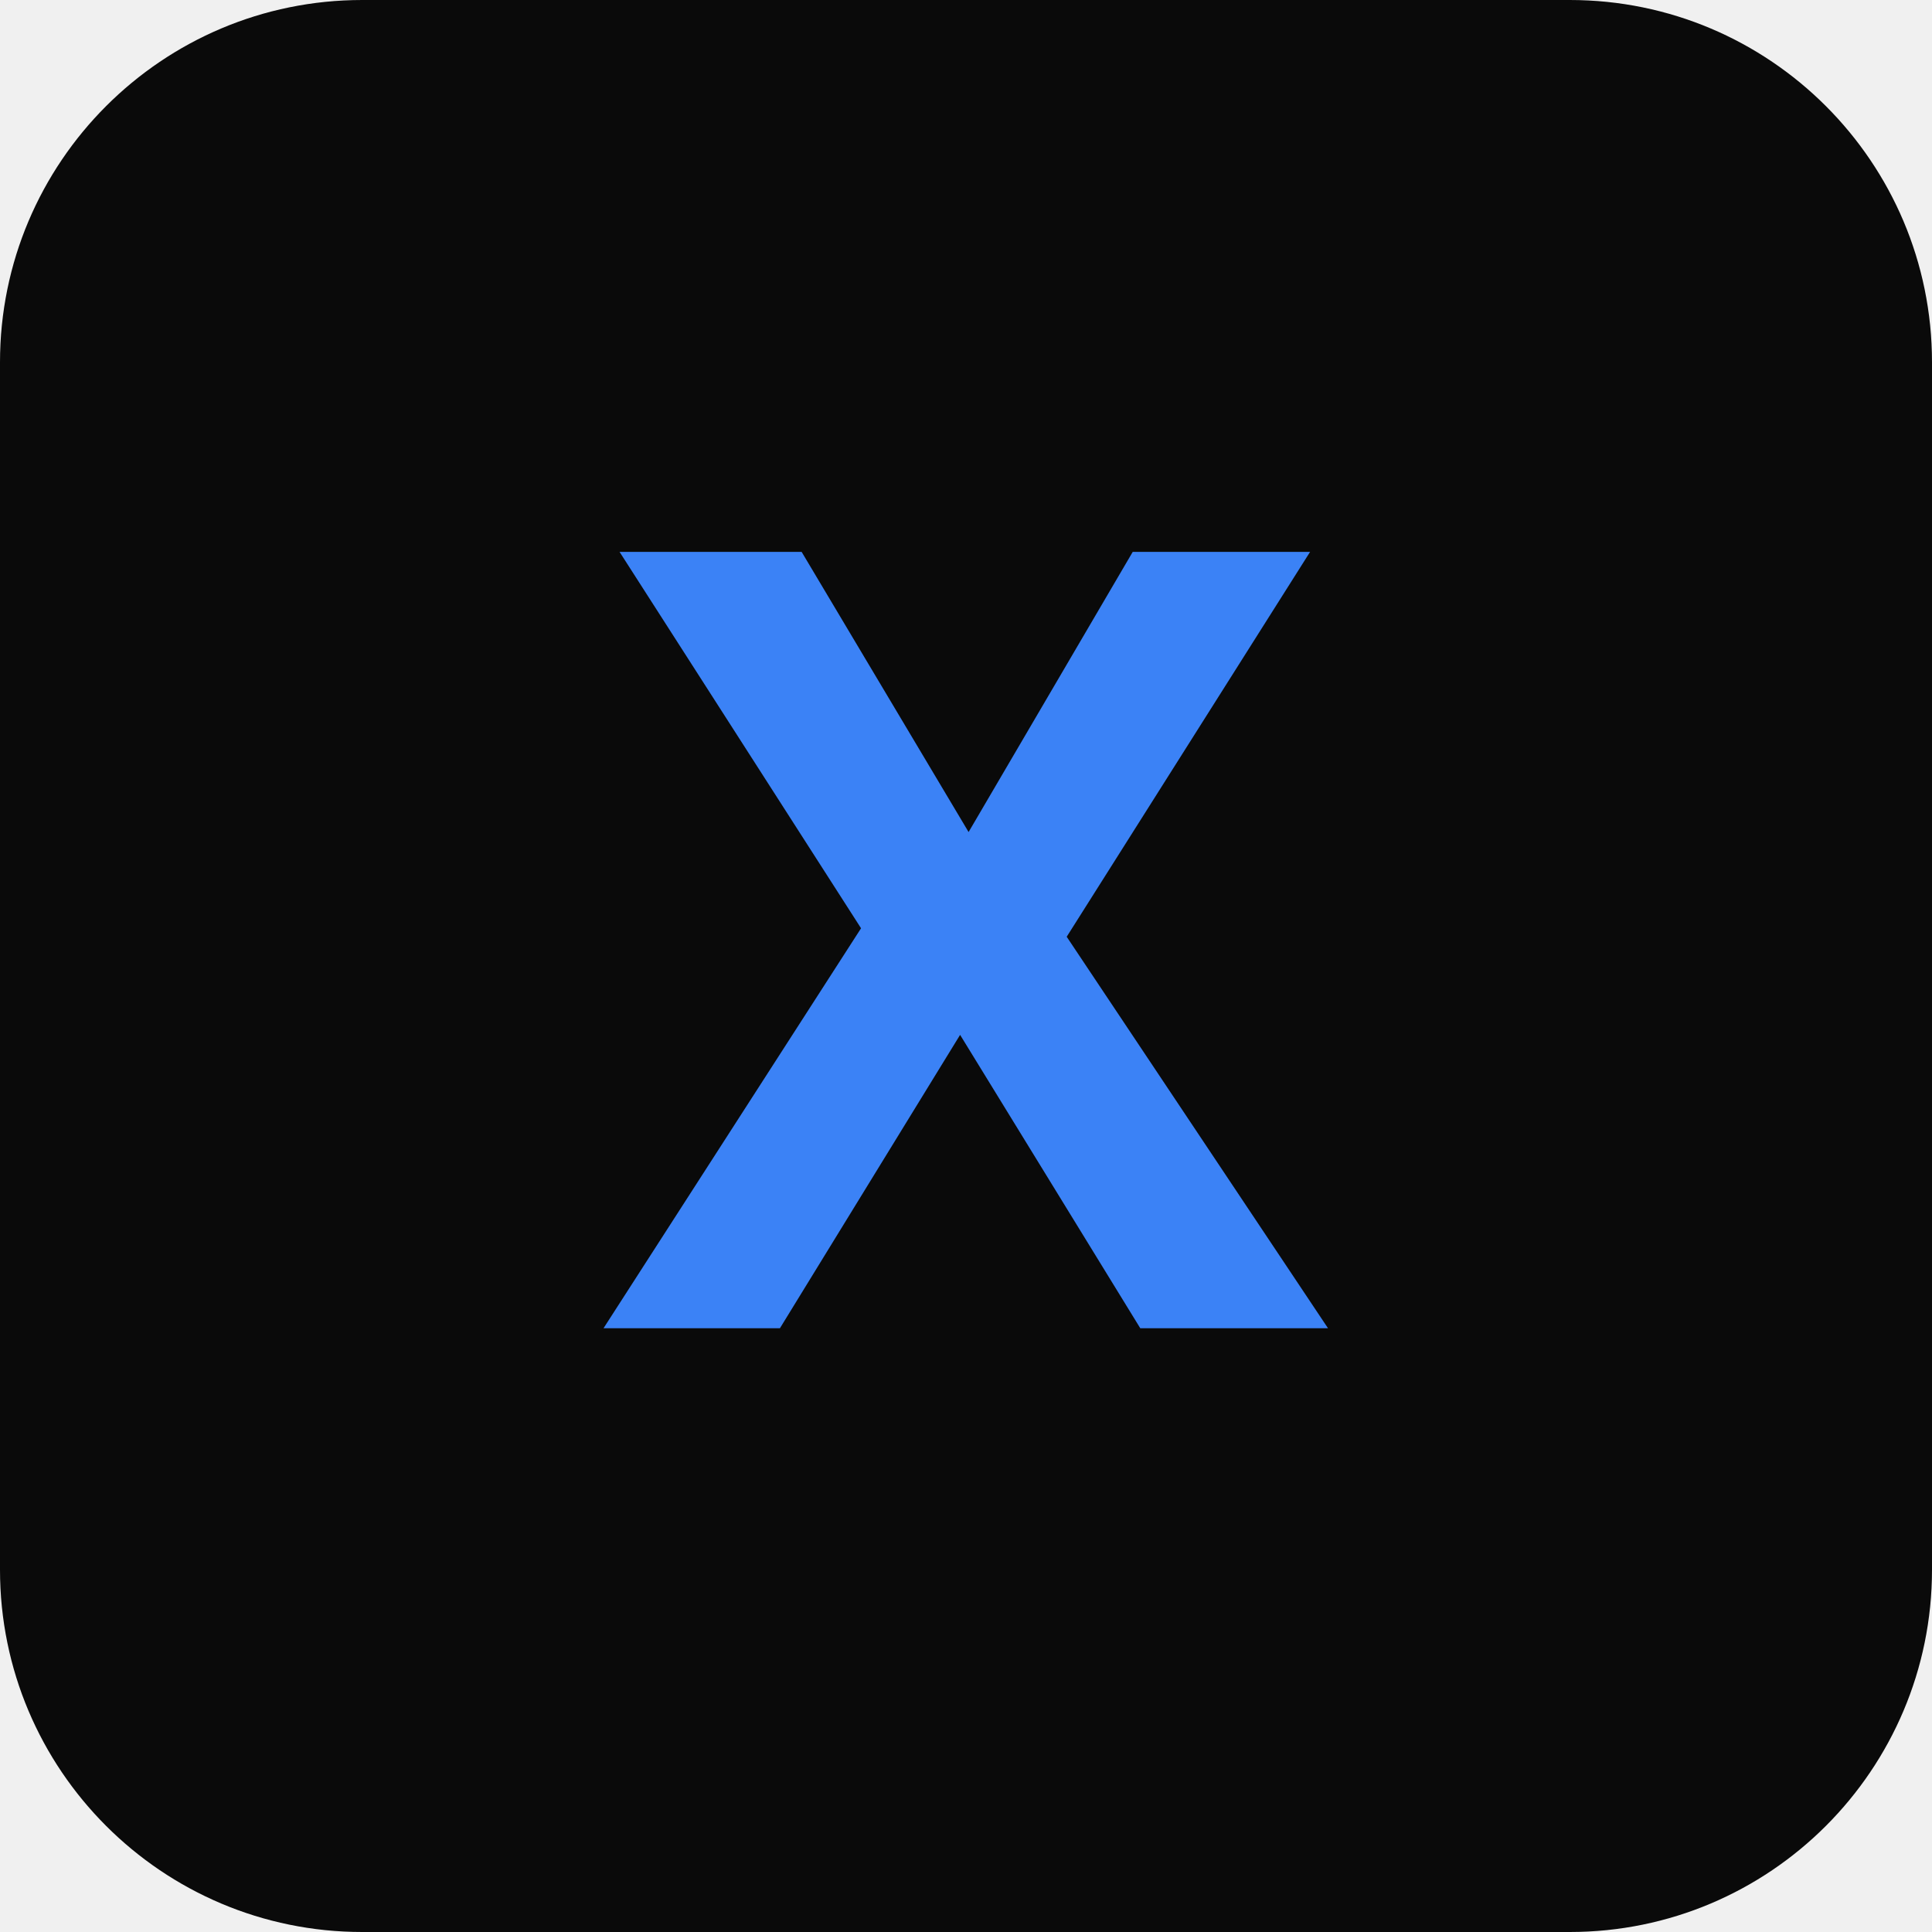
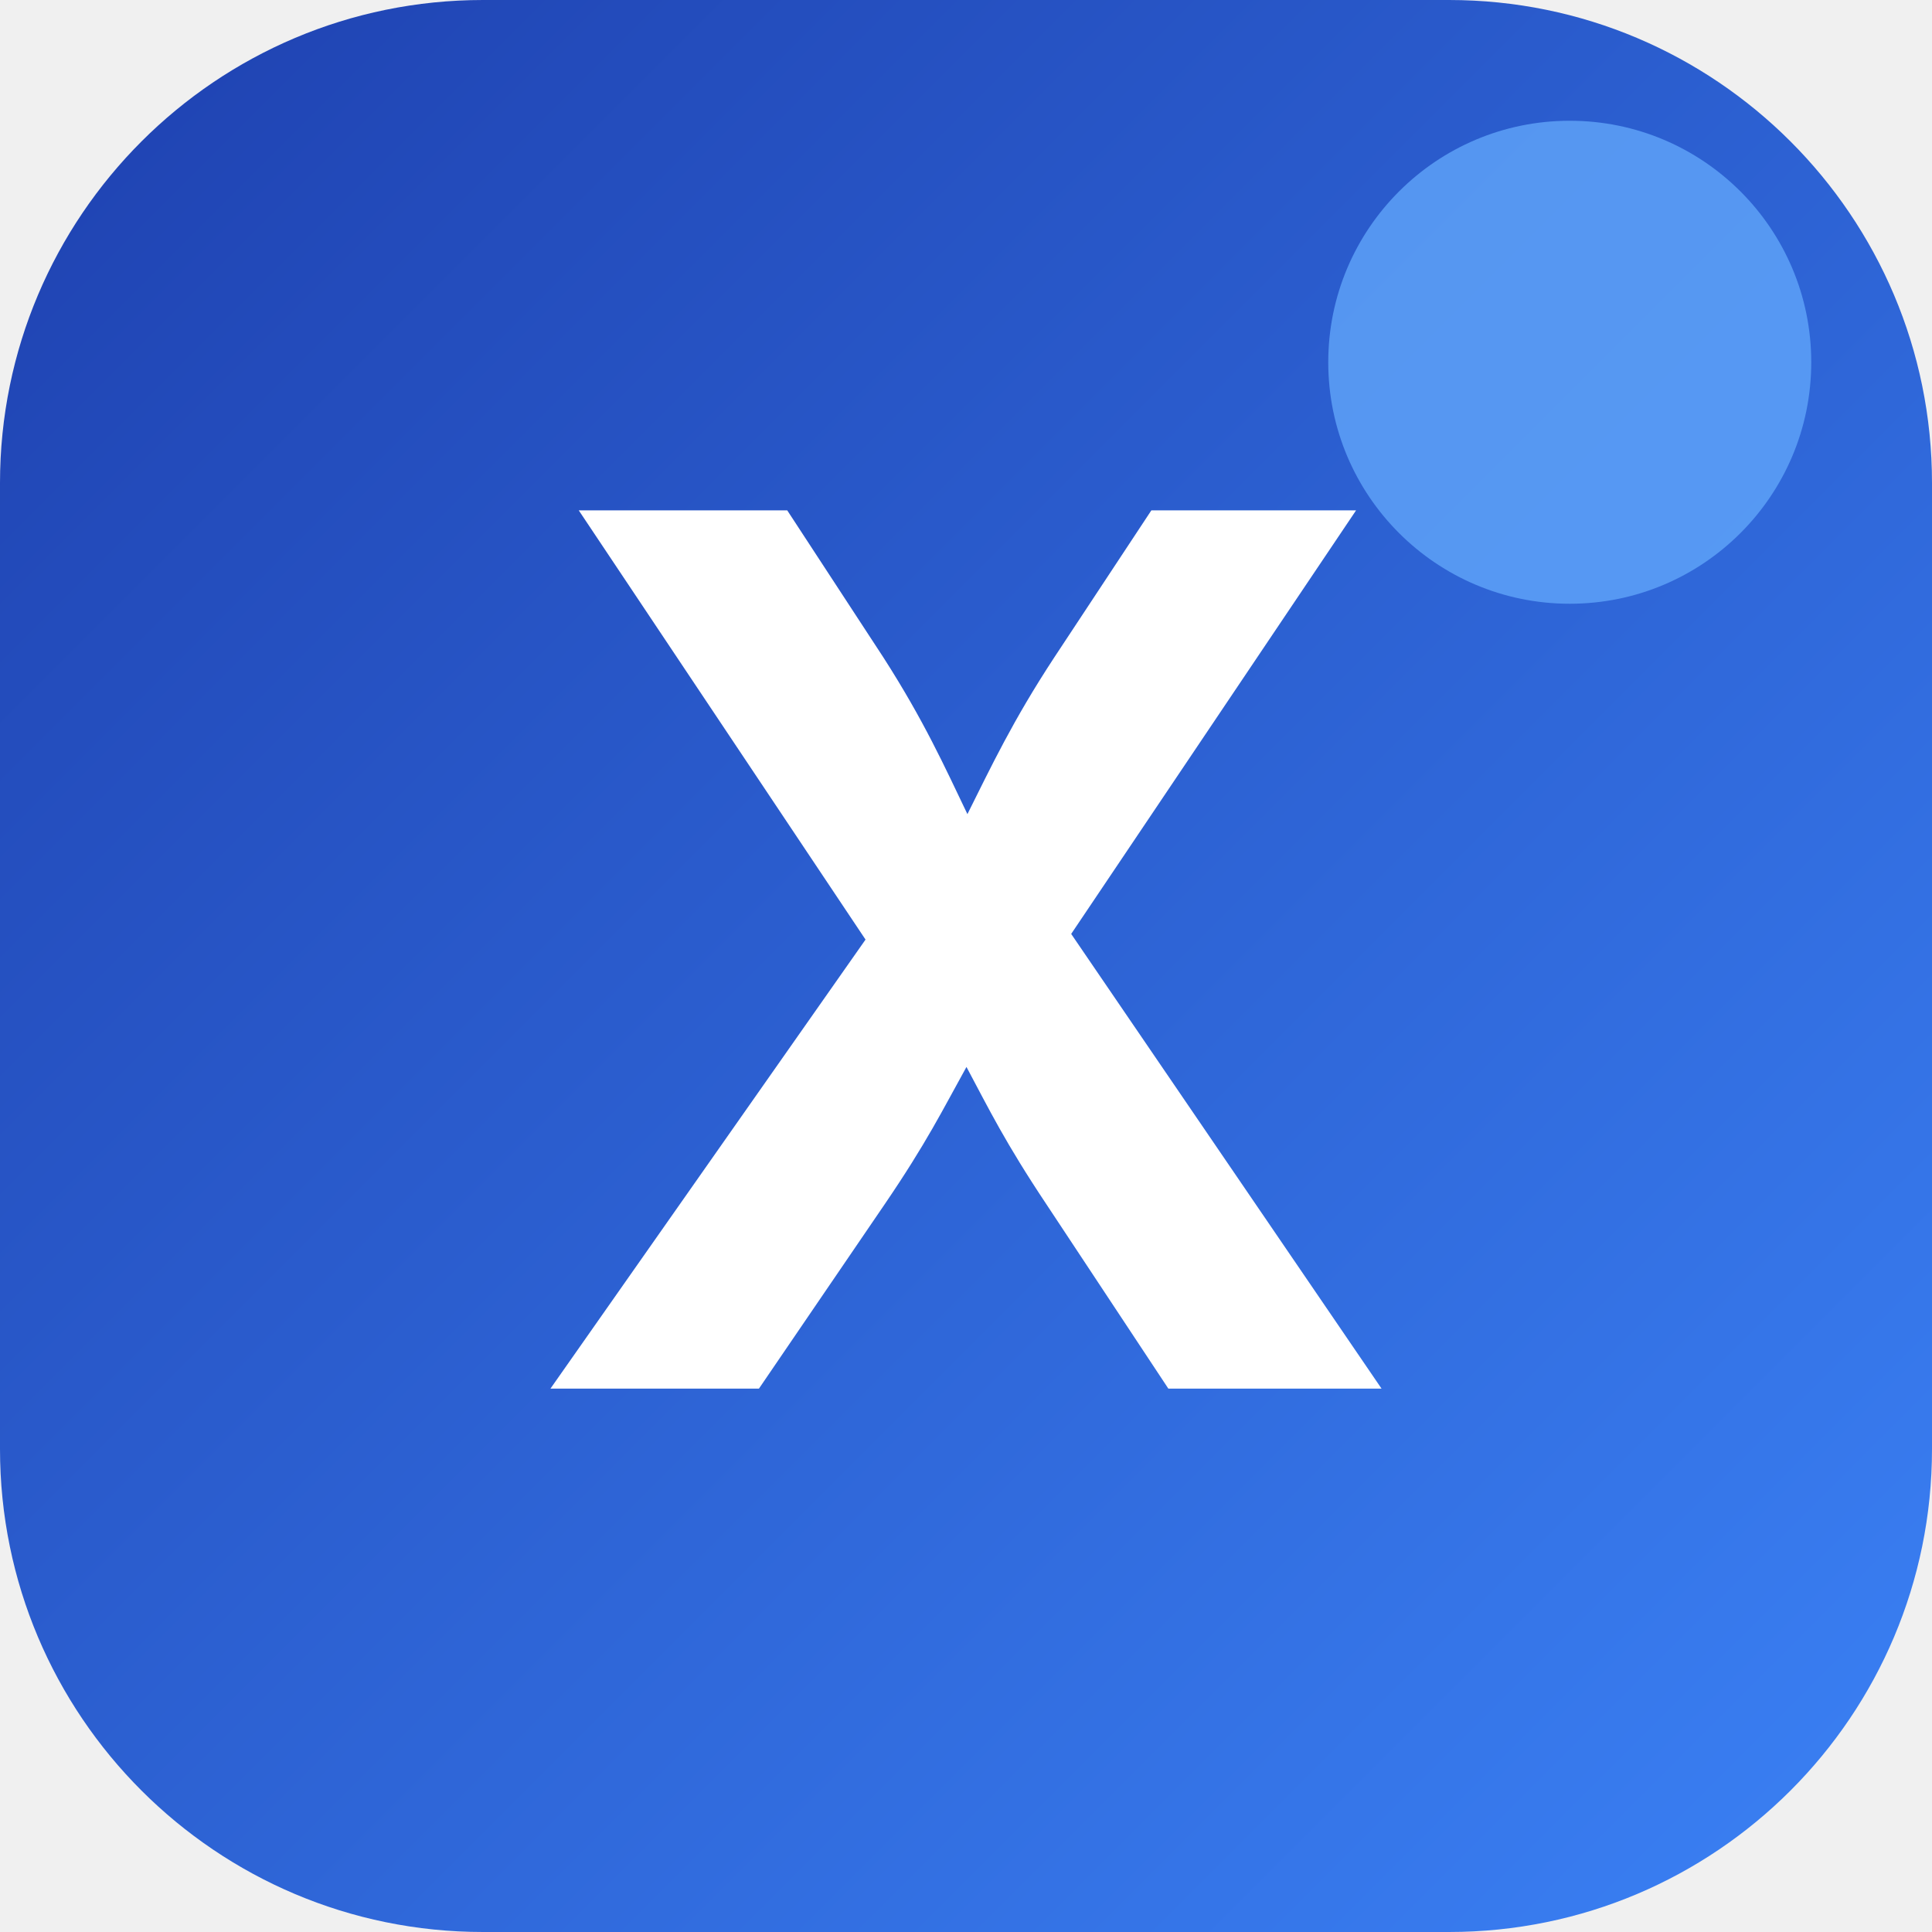
<svg xmlns="http://www.w3.org/2000/svg" viewBox="0 0 32 32">
-   <rect width="32" height="32" rx="6" fill="#0a0a0a" />
-   <text x="16" y="22" text-anchor="middle" font-family="system-ui, sans-serif" font-size="18" font-weight="bold" fill="#3b82f6">X</text>
+   <defs>
+     <linearGradient id="bg" x1="0%" y1="0%" x2="100%" y2="100%">
+       <stop offset="0%" style="stop-color:#1e40af" />
+       <stop offset="100%" style="stop-color:#3b82f6" />
+     </linearGradient>
+   </defs>
+   <rect width="32" height="32" rx="8" fill="url(#bg)" />
+   <text x="16" y="23" text-anchor="middle" font-family="system-ui, -apple-system, sans-serif" font-size="20" font-weight="700" fill="white">X</text>
+   <circle cx="26" cy="6" r="4" fill="#60a5fa" opacity="0.8" />
</svg>
